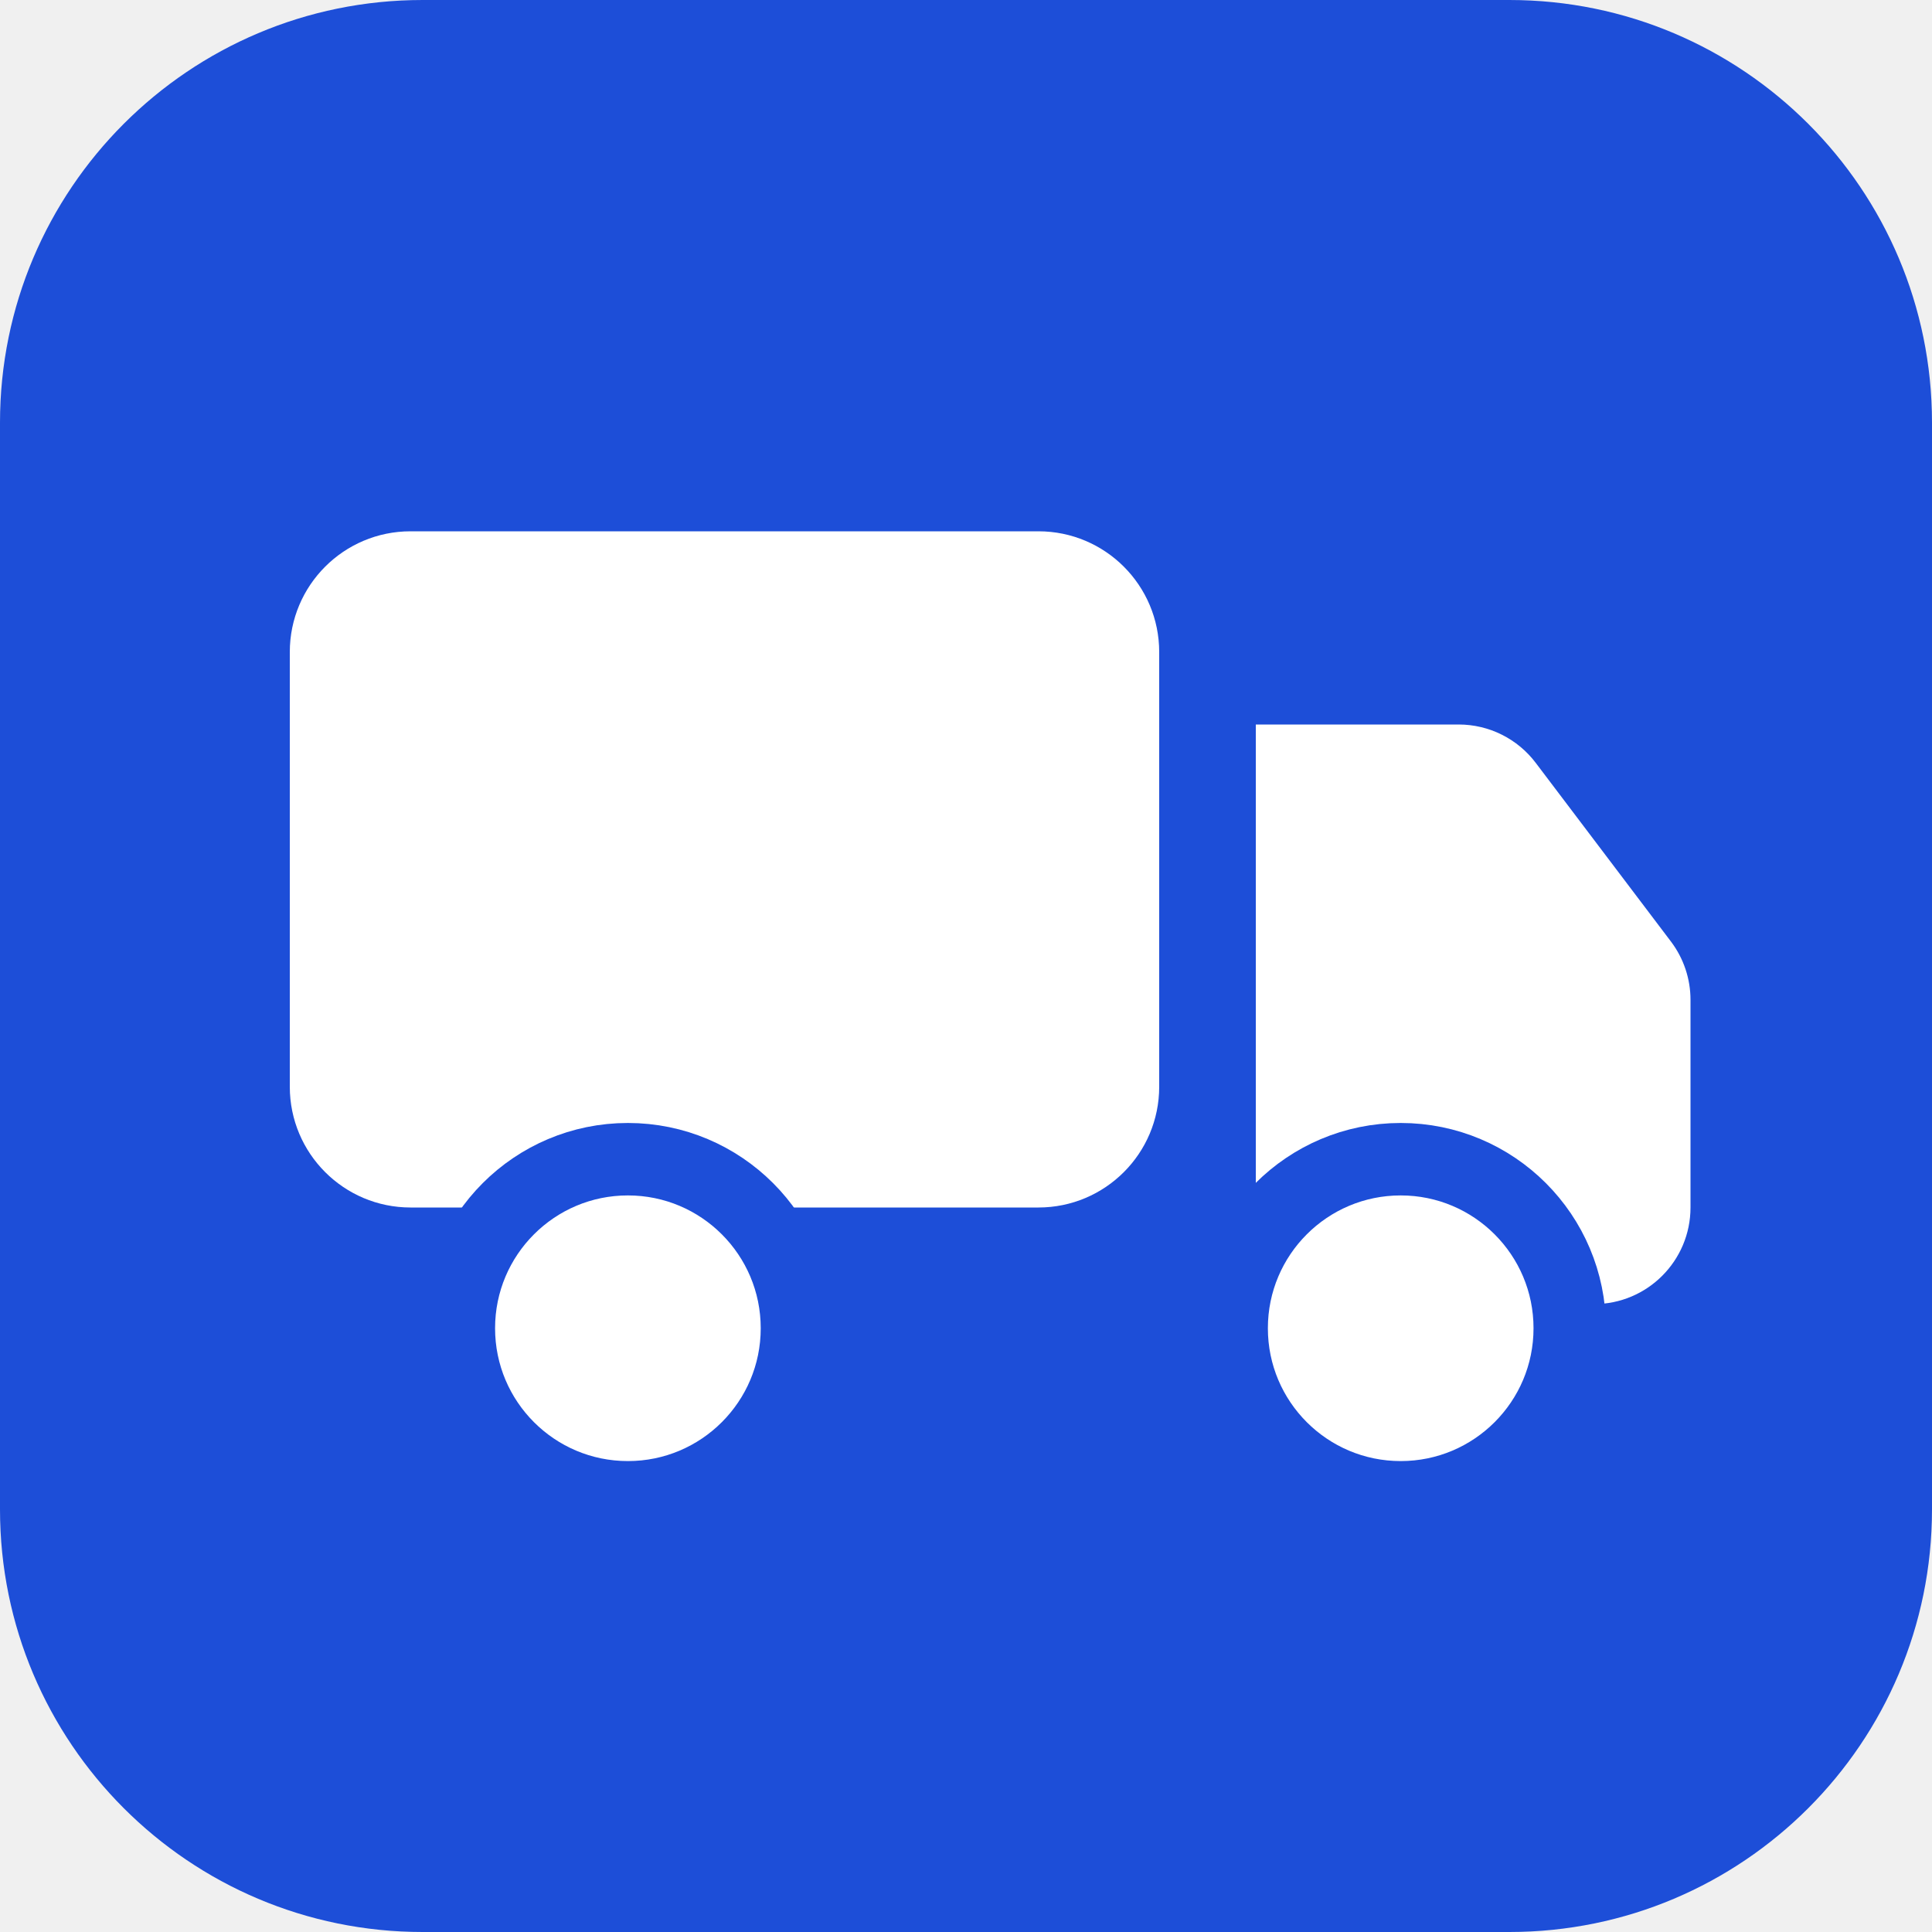
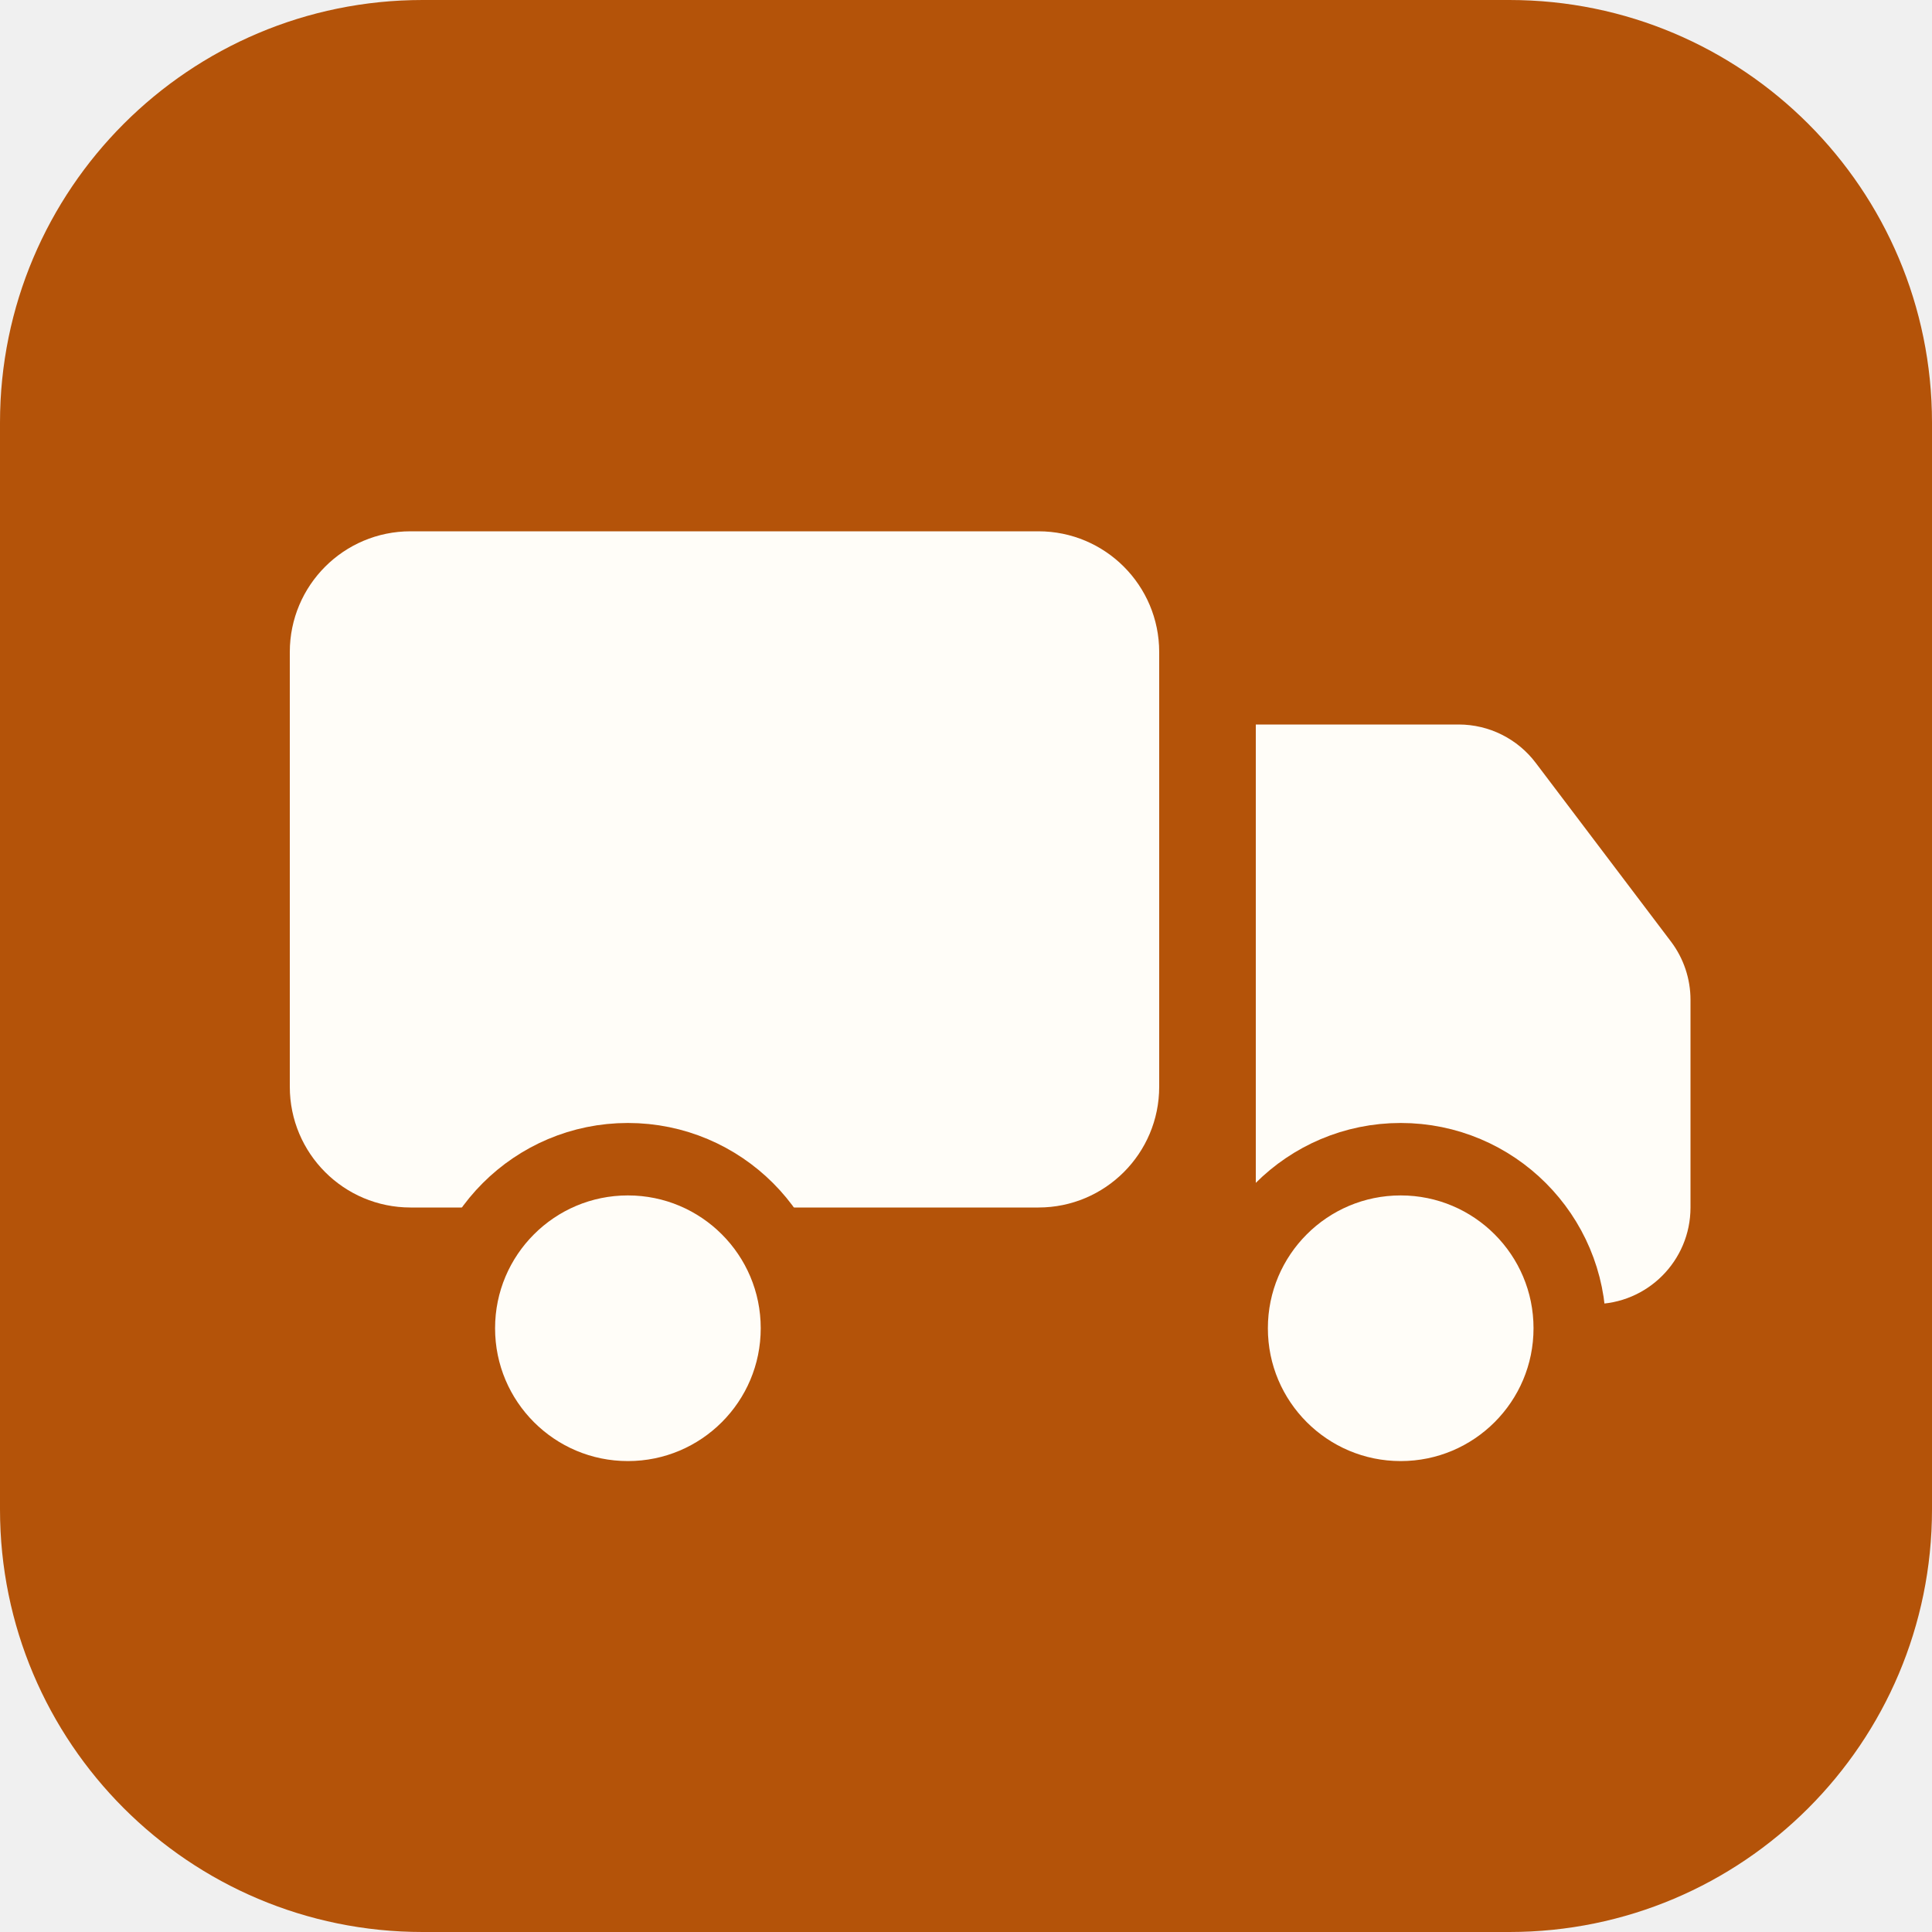
<svg xmlns="http://www.w3.org/2000/svg" viewBox="0 0 32 32">
-   <rect width="32" height="32" rx="7" fill="#1d4ed8" />
+   <rect width="32" height="32" rx="7" fill="#b45309" />
  <g transform="translate(3.2 3.2) scale(.8)">
-     <rect x="2" y="7" width="18" height="14" rx="2.5" fill="#fff" />
-     <path fill="#fff" d="M22 11h4.2a2 2 0 0 1 1.6.8l2.8 3.7a2 2 0 0 1 .4 1.2V21a2 2 0 0 1-2 2H22V11Z" />
-     <circle cx="9" cy="23.5" r="3.5" fill="#fff" stroke="#1d4ed8" stroke-width="1.5" />
-     <circle cx="25" cy="23.5" r="3.5" fill="#fff" stroke="#1d4ed8" stroke-width="1.5" />
+     <rect x="2" y="7" width="18" height="14" rx="2.5" fill="#fffdf8" />
+     <path fill="#fffdf8" d="M22 11h4.2a2 2 0 0 1 1.6.8l2.8 3.7a2 2 0 0 1 .4 1.2V21a2 2 0 0 1-2 2H22V11Z" />
+     <circle cx="9" cy="23.5" r="3.5" fill="#fffdf8" stroke="#b45309" stroke-width="1.5" />
+     <circle cx="25" cy="23.5" r="3.5" fill="#fffdf8" stroke="#b45309" stroke-width="1.5" />
  </g>
</svg>
